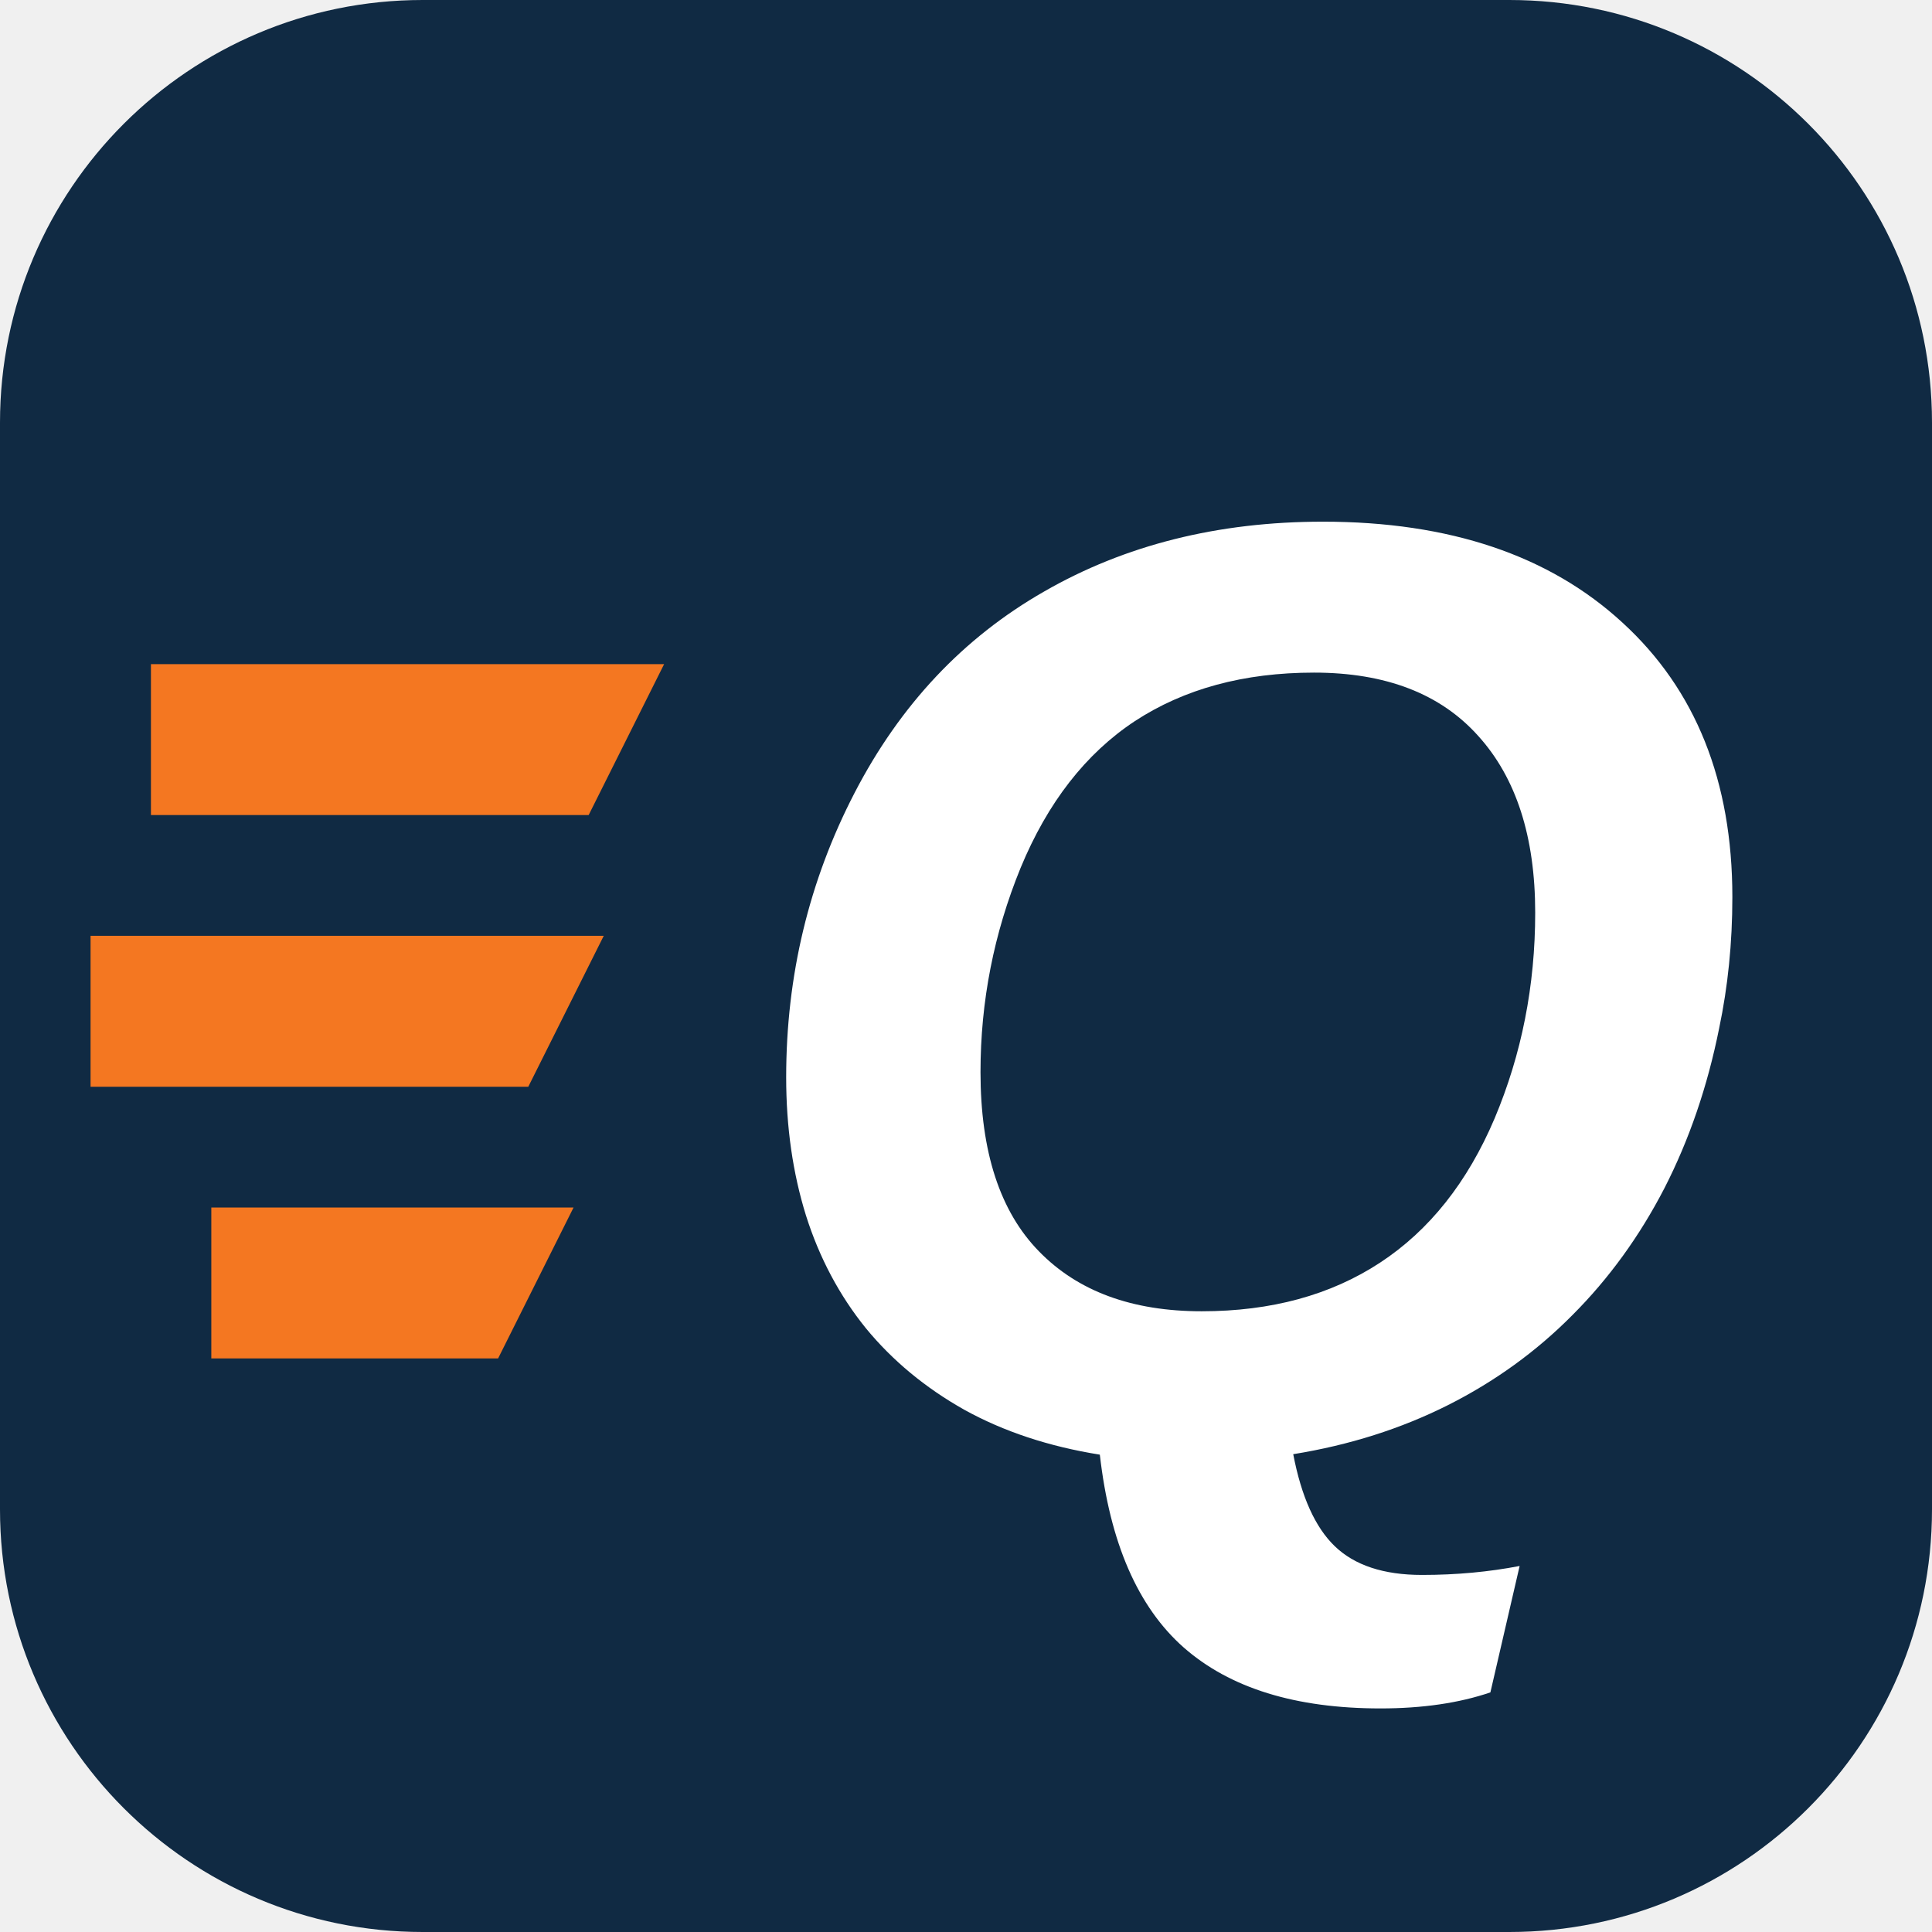
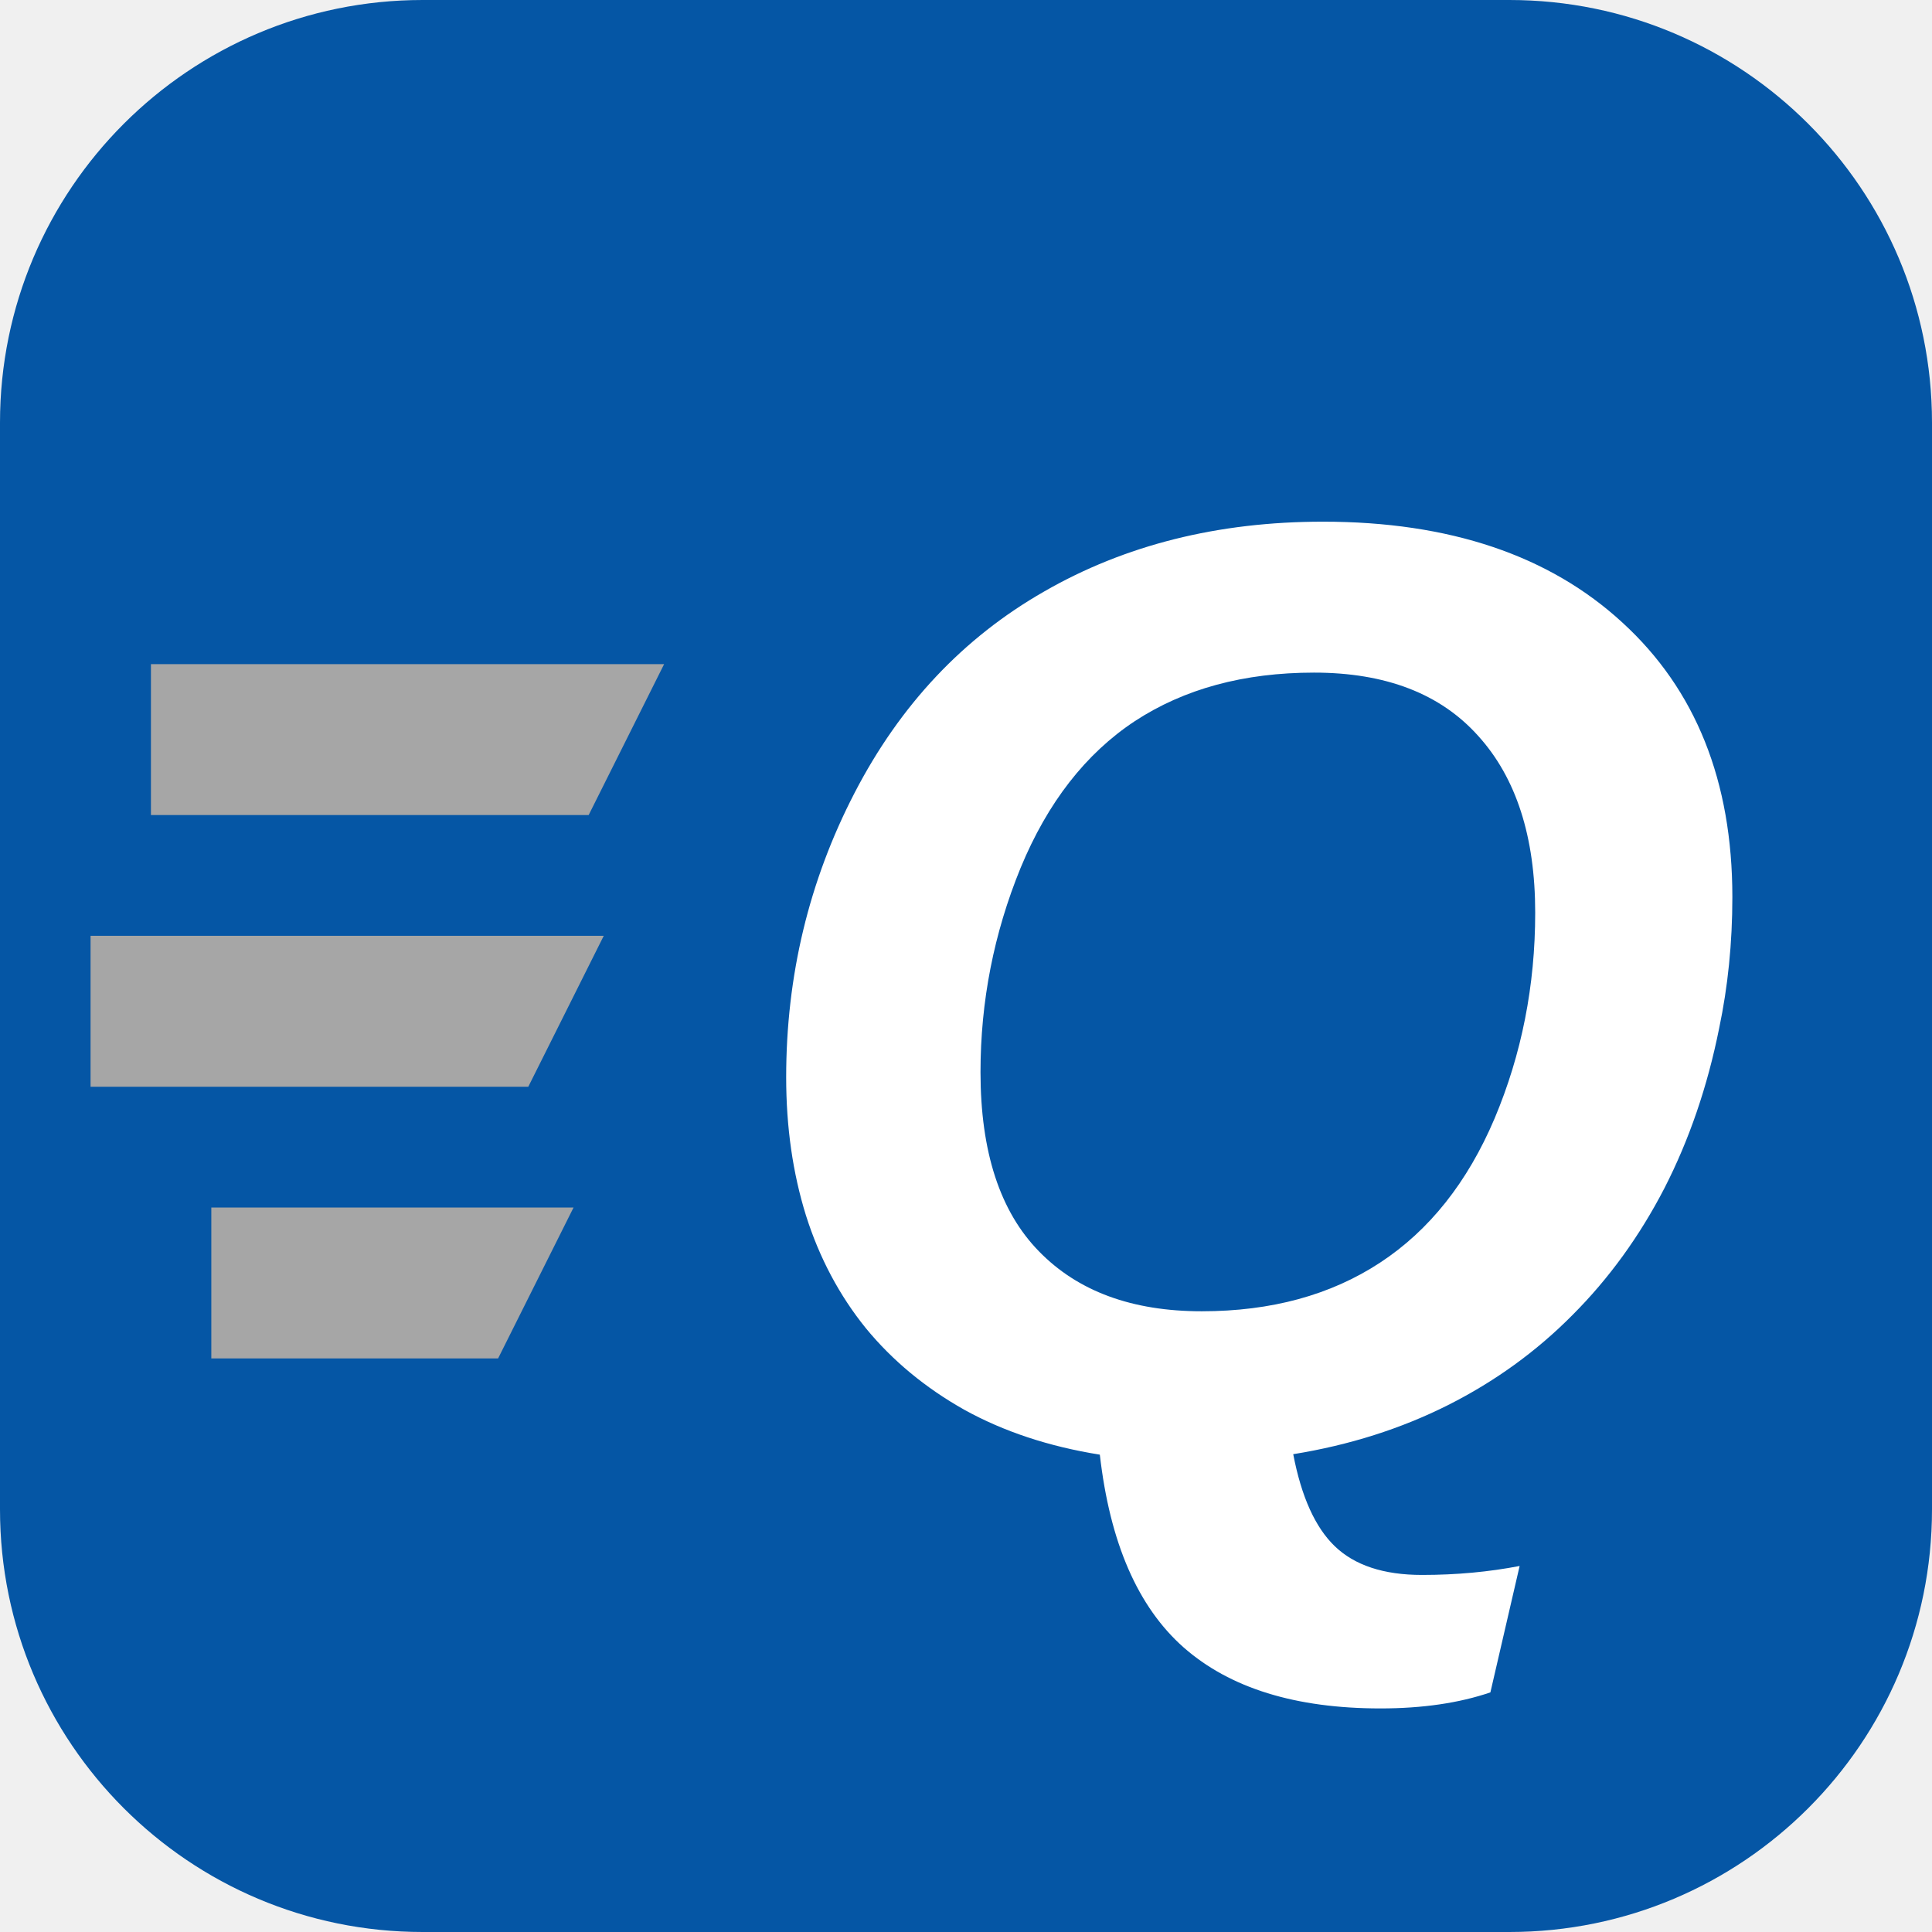
<svg xmlns="http://www.w3.org/2000/svg" viewBox="0 0 64 64">
-   <rect width="64" height="64" rx="14" fill="#102a43" />
-   <g fill="#f47721">
+   <rect width="64" height="64" rx="14" fill="#0556a5" />
+   <g fill="#a6a6a6">
    <path d="M5 22h17l-2.5 5H5z" />
    <path d="M3 31h17l-2.5 5H3z" />
    <path d="M7 40h12l-2.5 5H7z" />
  </g>
  <text x="41" y="48" text-anchor="middle" font-family="Arial Black, Arial, Helvetica, sans-serif" font-weight="900" font-style="italic" font-size="44" fill="#ffffff">Q</text>
</svg>
